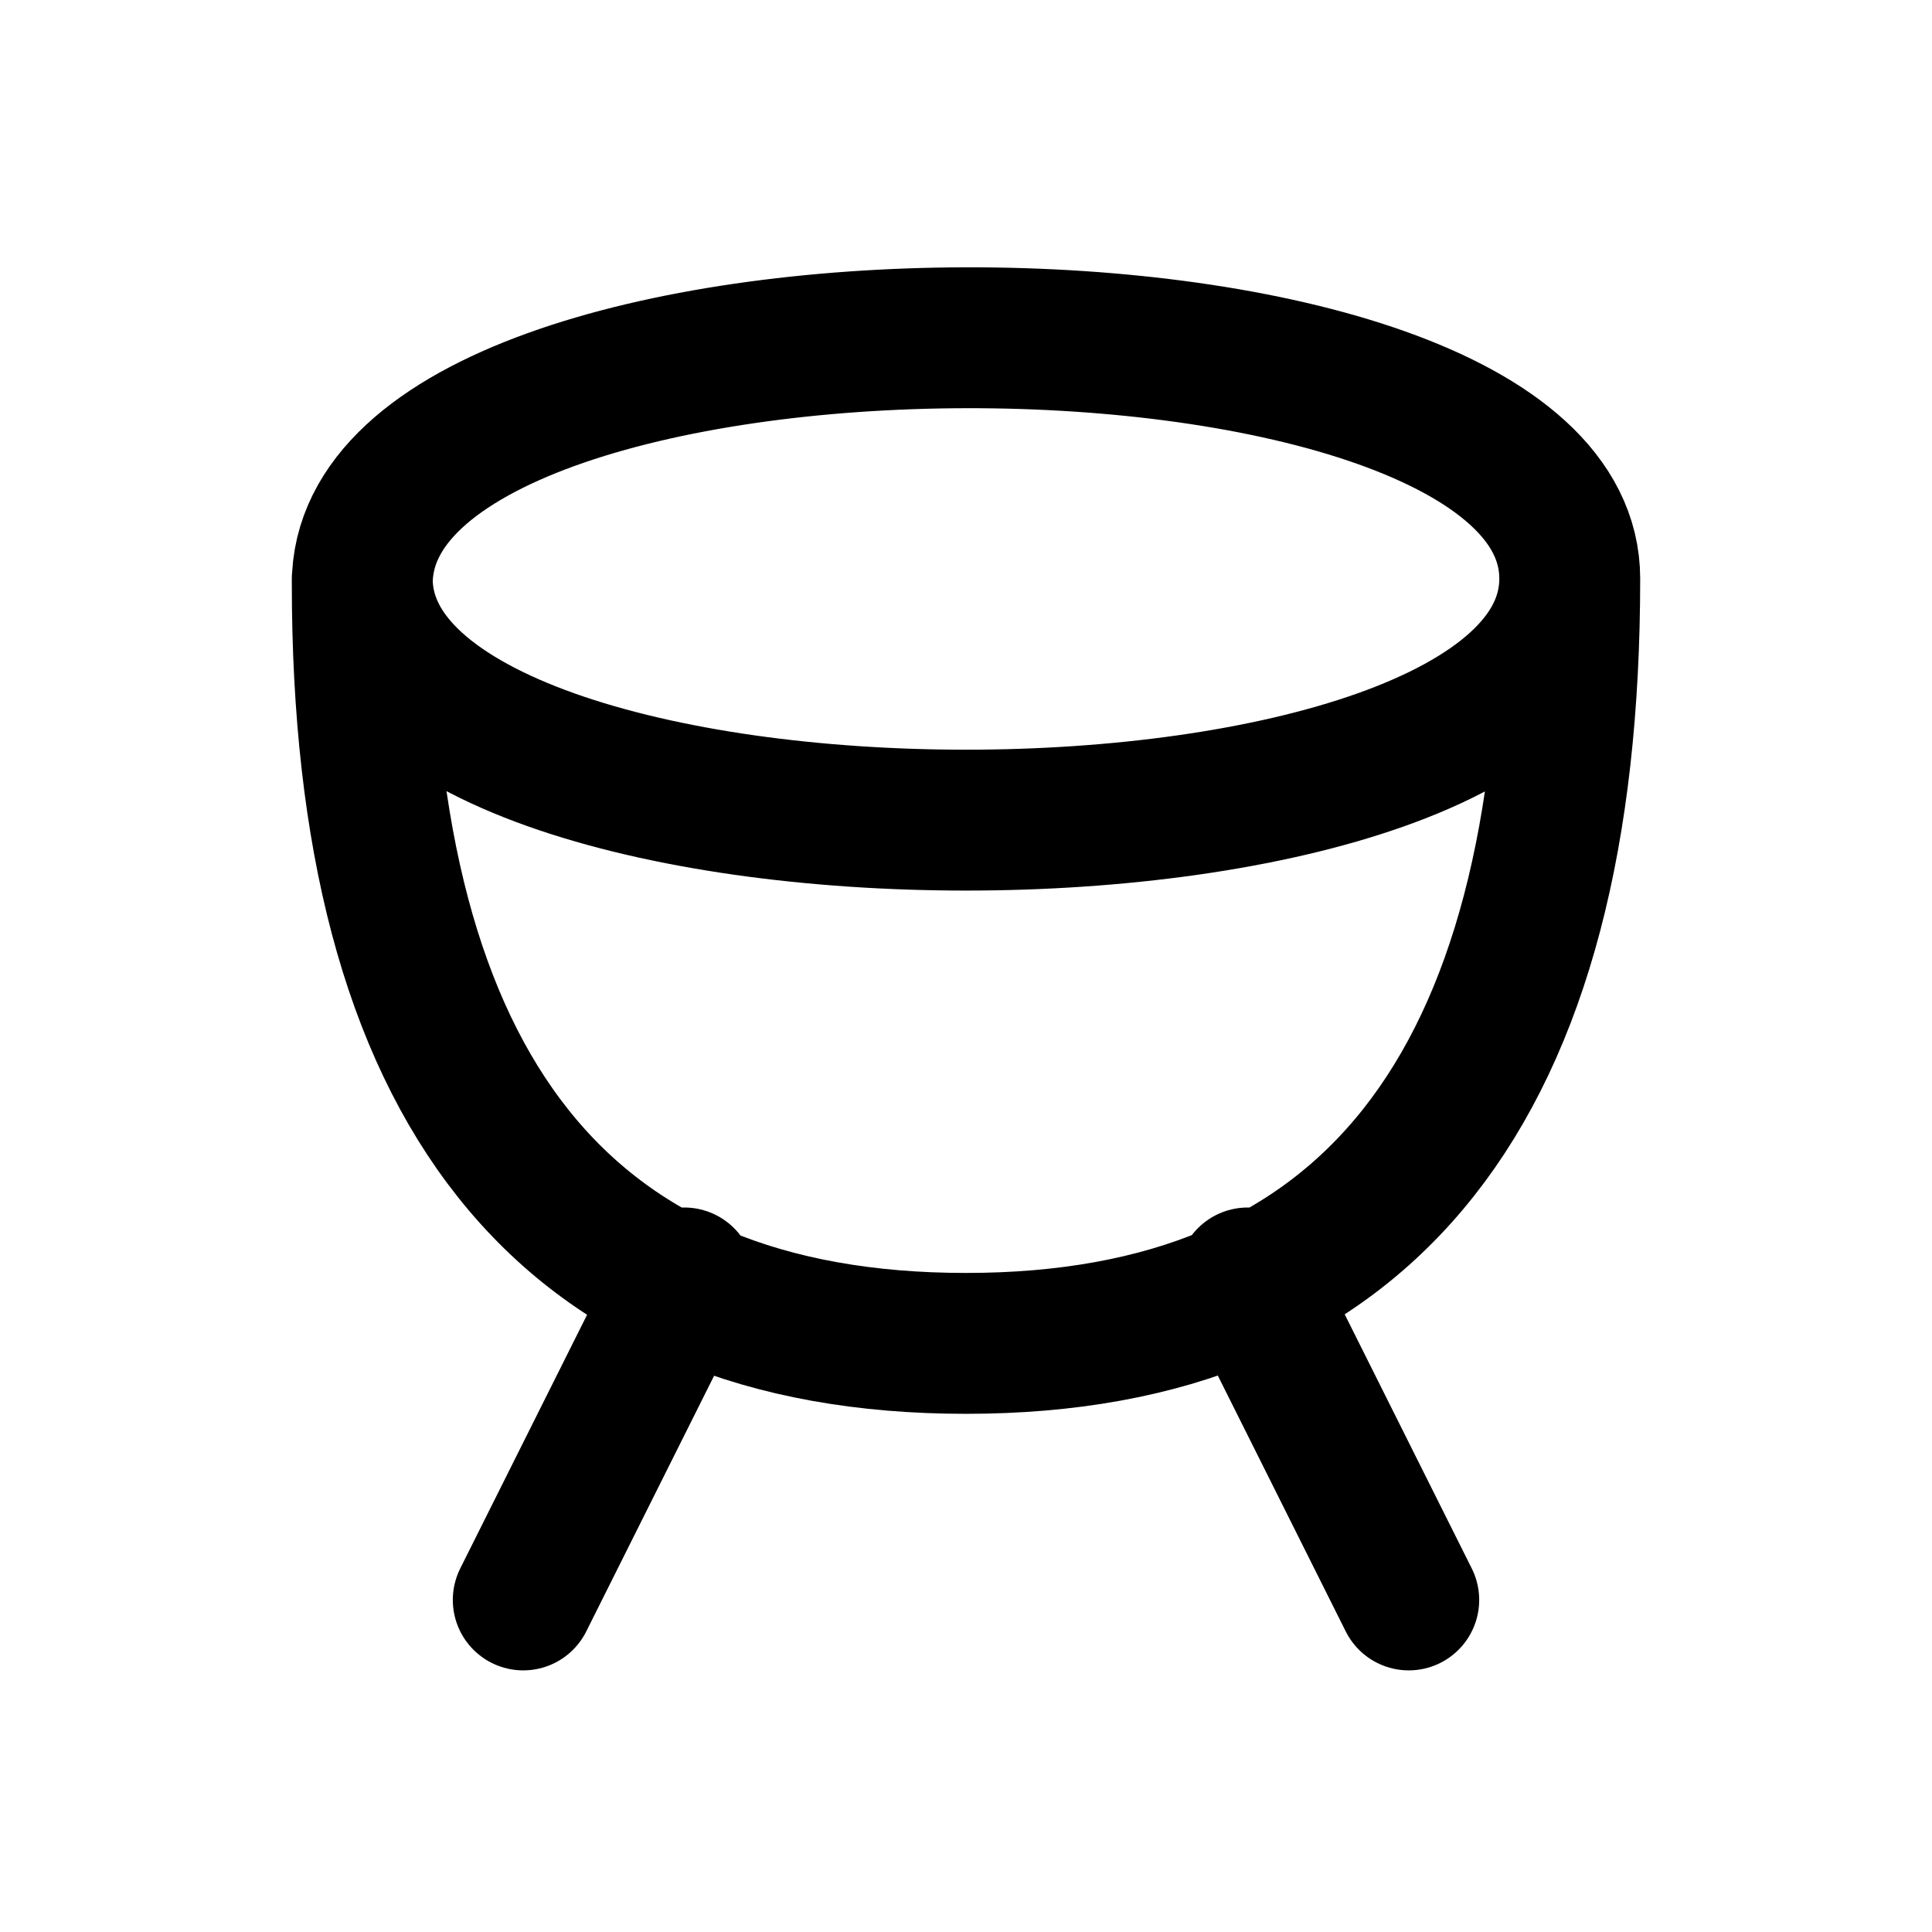
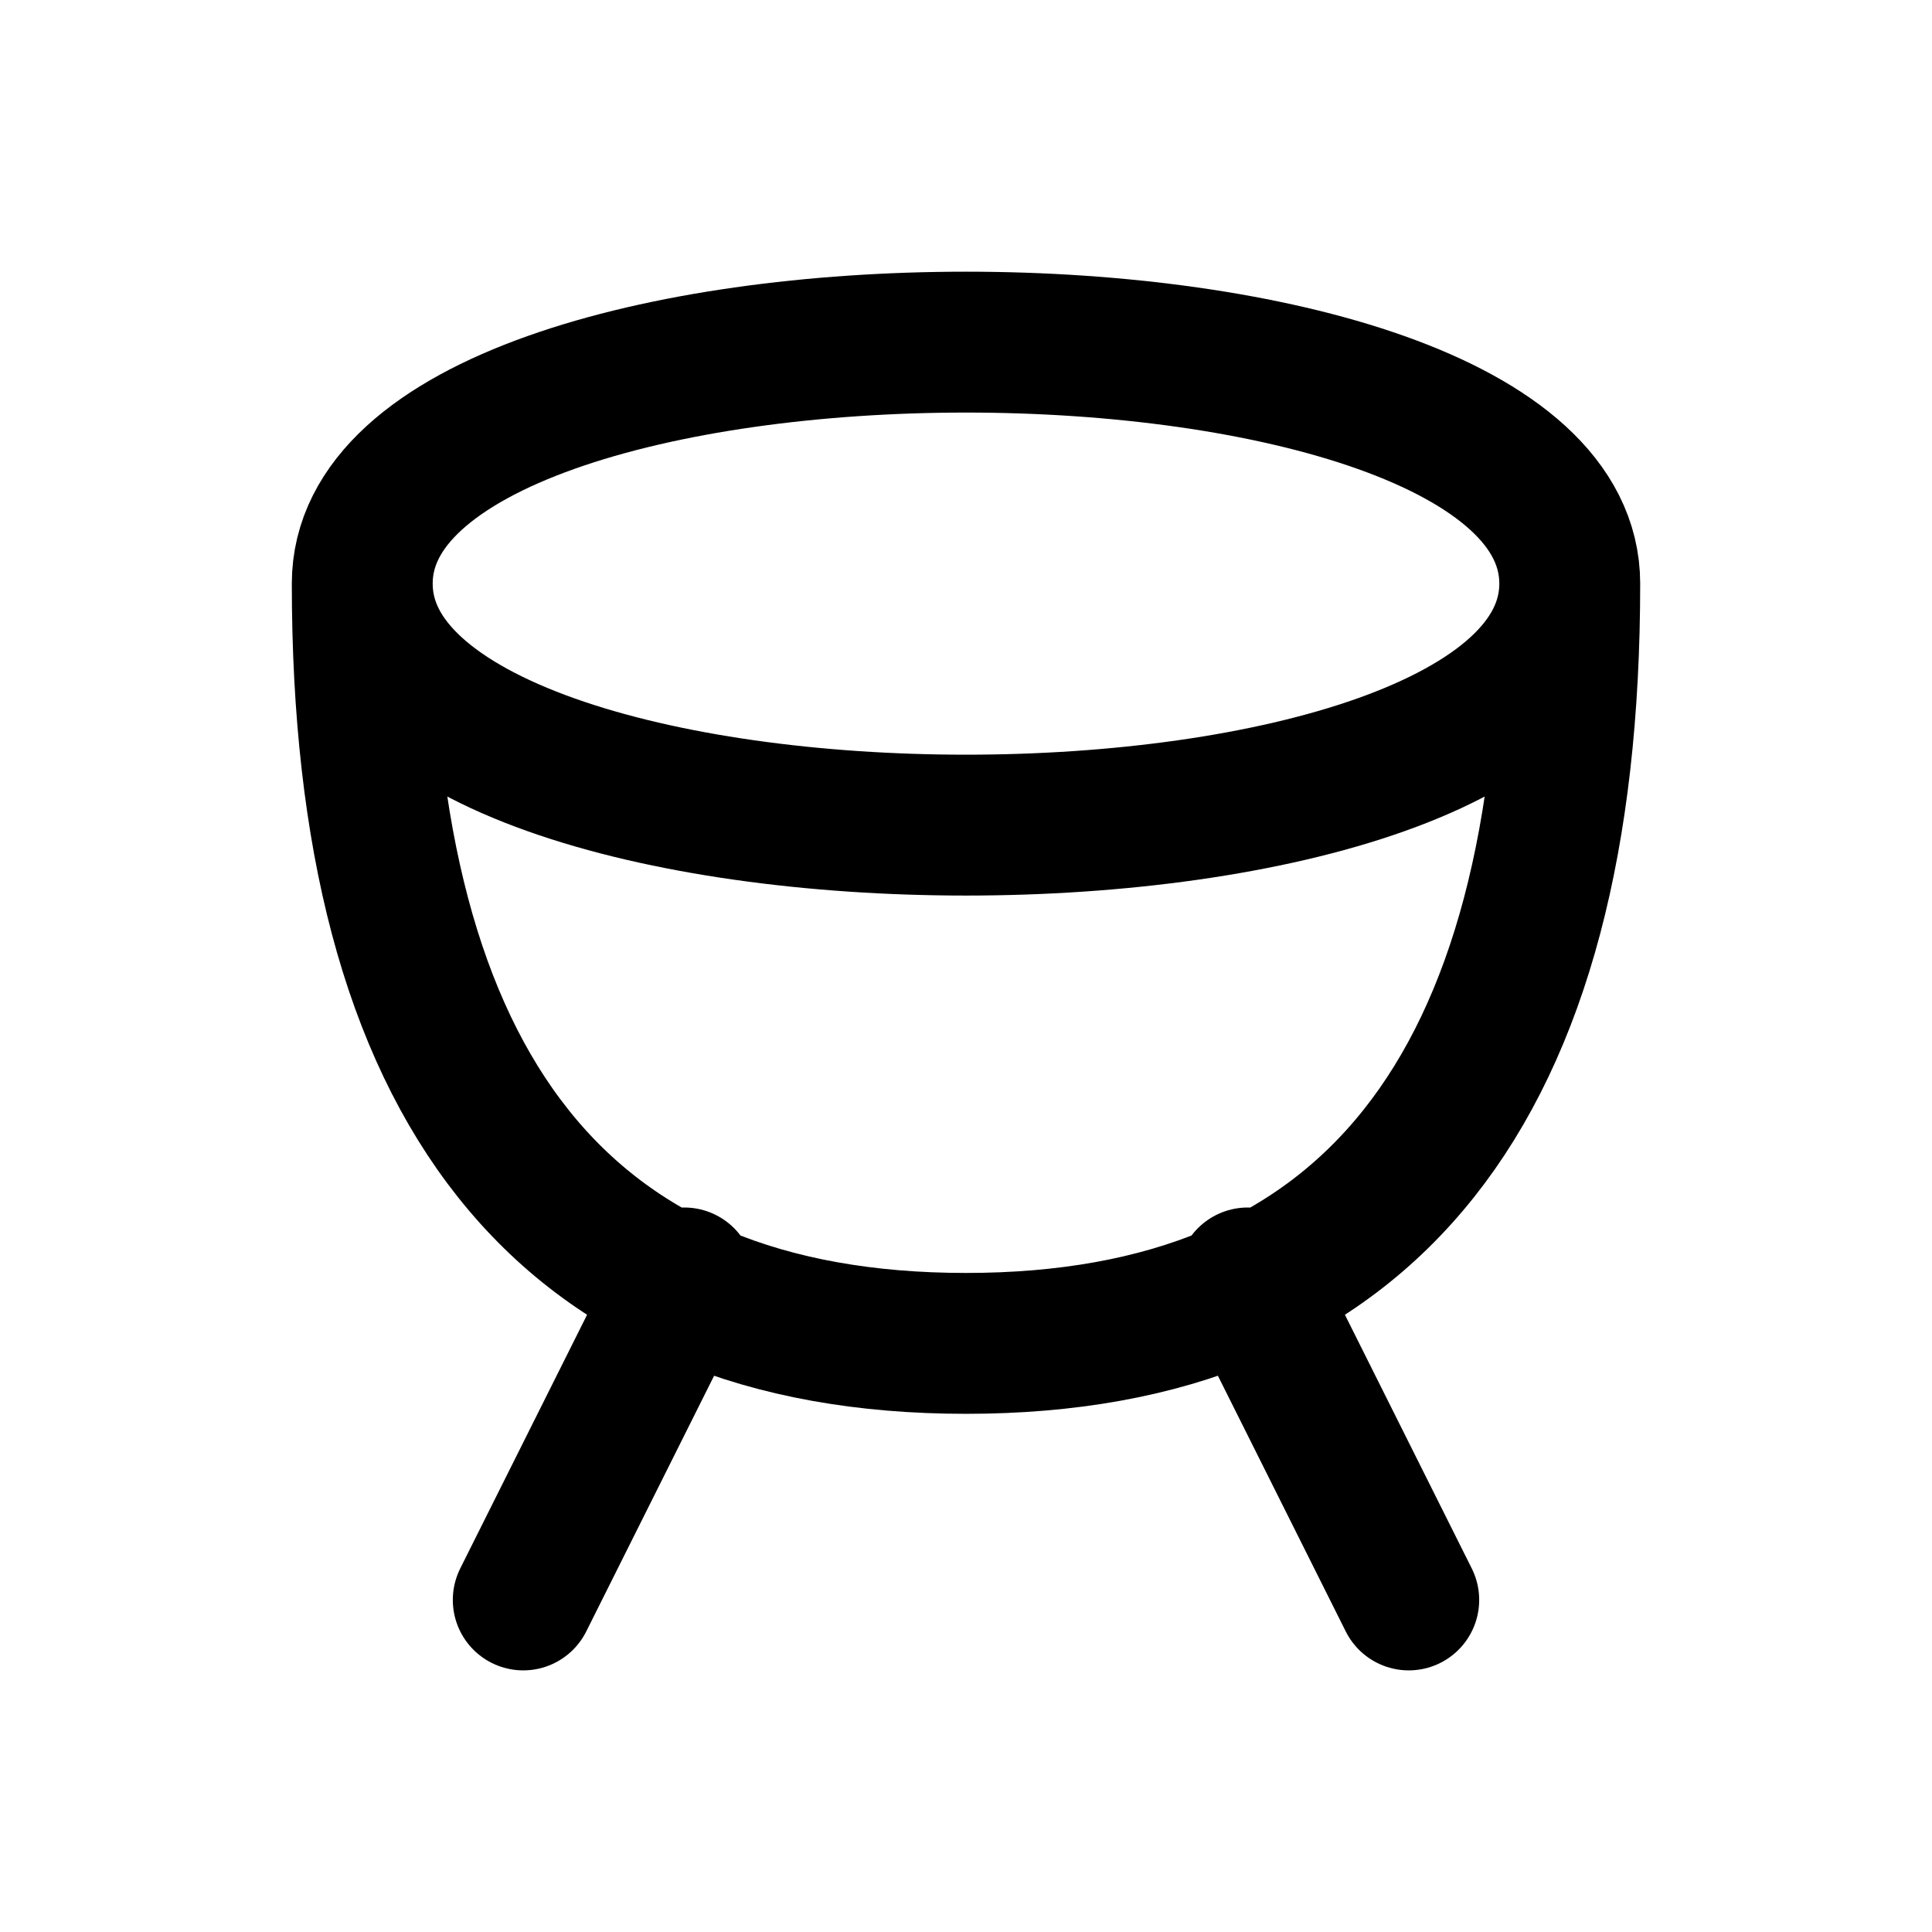
<svg xmlns="http://www.w3.org/2000/svg" width="24" height="24" viewBox="0 0 24 24" fill="none" stroke="currentColor" stroke-width="1.75" stroke-linecap="round" stroke-linejoin="round" aria-hidden="true" focusable="false">
-   <path d="M4.5 7.25C4.5 3.188 19.5 3.188 19.5 7.188 19.5 11.188 4.5 11.188 4.5 7.188ZM4.5 7.25Q4.5 16.688 12 16.688 19.5 16.688 19.5 7.188M8.5 15.875L6.5 19.875M15.5 15.875L17.5 19.875" />
+   <path d="M4.5 7.25C4.5 3.25 19.5 3.25 19.5 7.25C19.5 11.25 4.5 11.25 4.5 7.25ZM4.5 7.25Q4.5 16.688 12 16.688Q19.5 16.688 19.5 7.25M8.5 15.875L6.5 19.875M15.5 15.875L17.5 19.875" />
</svg>
